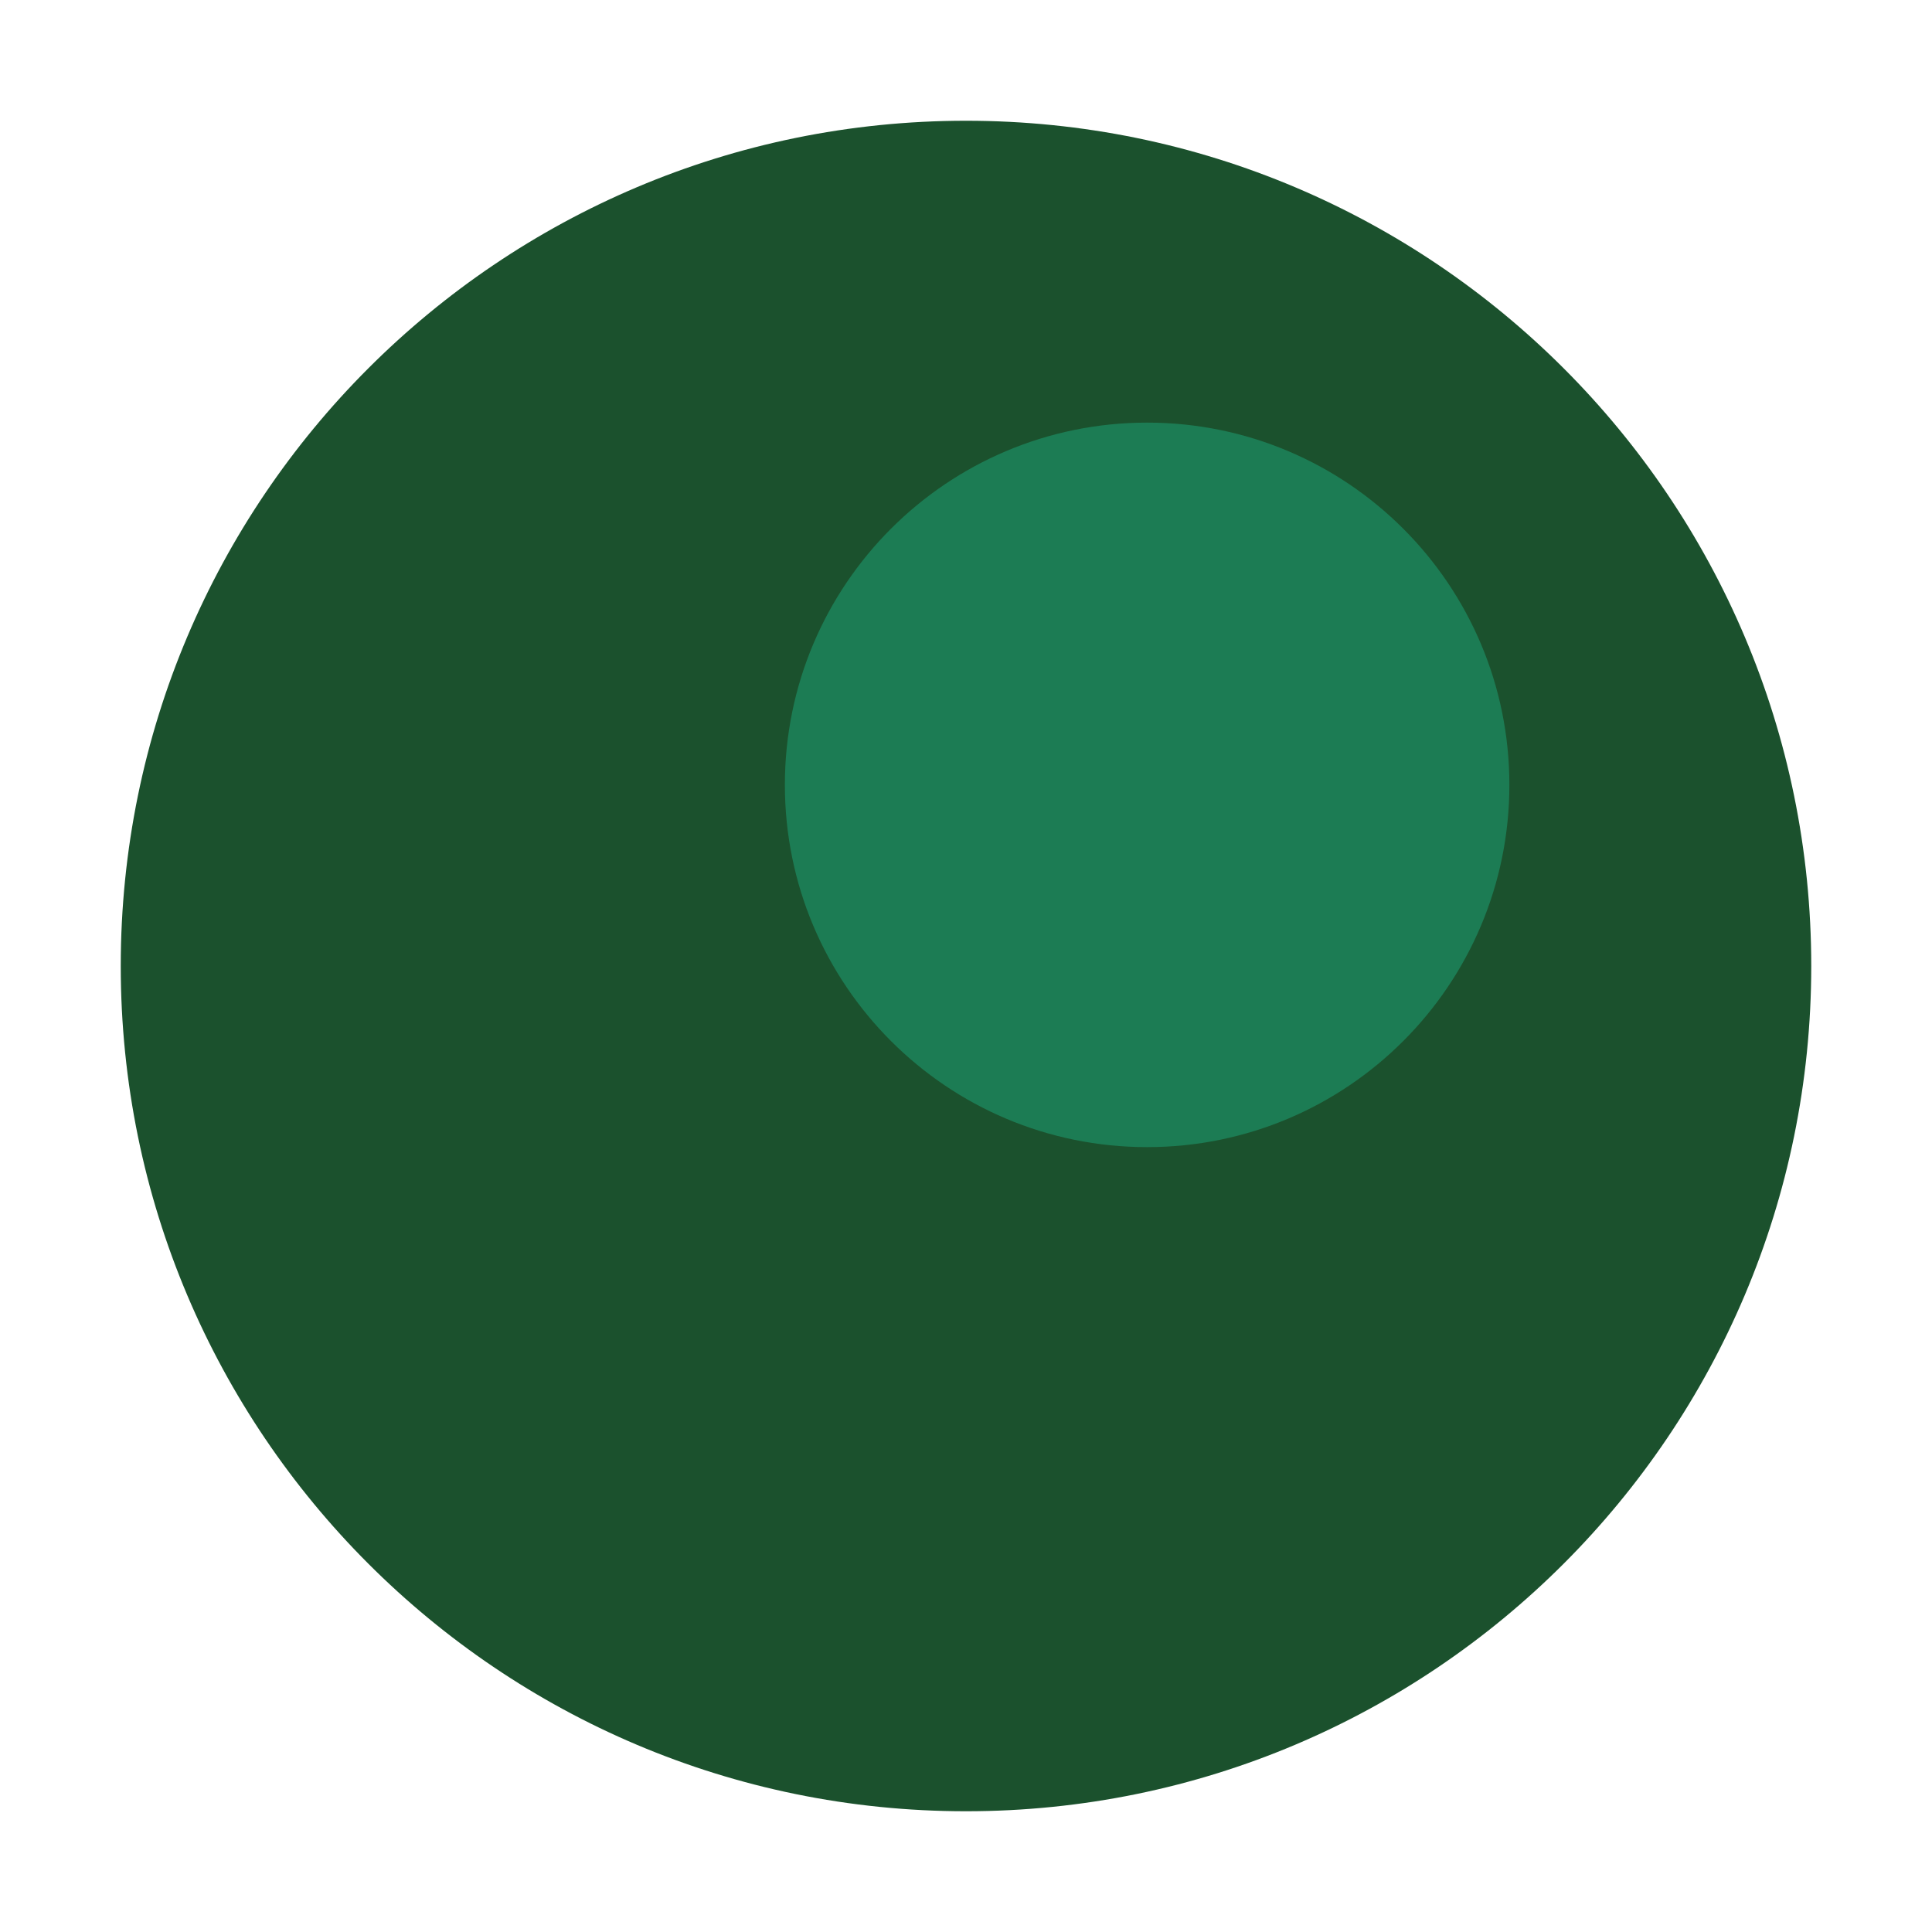
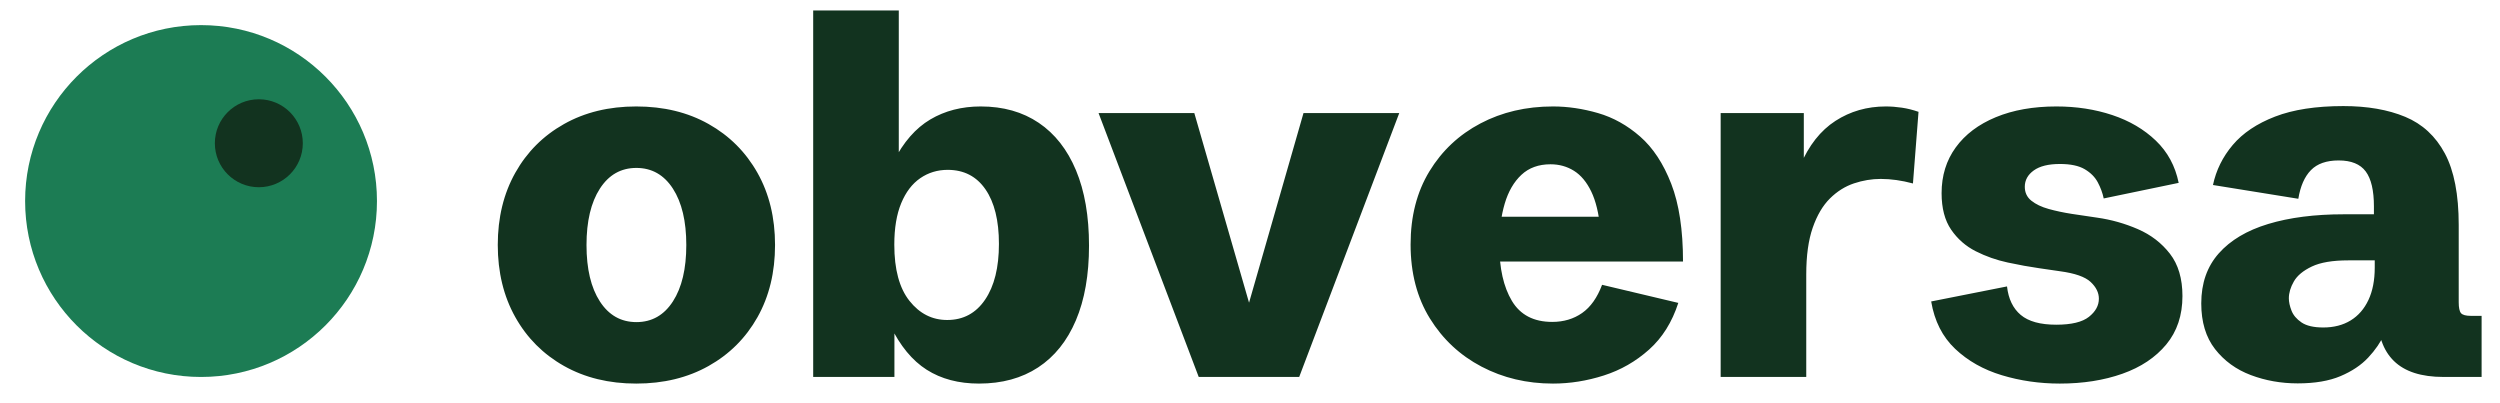
- <svg xmlns="http://www.w3.org/2000/svg" viewBox="0 0 32 32" role="img" aria-label="Obversa">
-   <circle cx="16" cy="16" r="14" fill="#1B512D" />
-   <circle cx="19" cy="13" r="6" fill="#1C7C54" />
+ <svg xmlns="http://www.w3.org/2000/svg" viewBox="0 0 499.65 80.36" role="img" aria-label="Obversa">
+   <circle cx="40.18" cy="40.18" r="35.16" fill="#1C7C54" />
+   <circle cx="51.73" cy="28.63" r="8.79" fill="#12331F" />
+   <path fill="#12331F" d="M127.159 76.662Q118.975 76.662 112.729 73.143Q106.484 69.624 102.984 63.374Q99.484 57.123 99.484 48.95Q99.484 40.776 102.983 34.538Q106.482 28.3 112.727 24.788Q118.971 21.276 127.153 21.276Q135.381 21.276 141.621 24.787Q147.861 28.297 151.38 34.532Q154.899 40.766 154.899 48.964Q154.899 57.162 151.388 63.4Q147.876 69.638 141.61 73.15Q135.343 76.662 127.159 76.662ZM127.197 64.376Q131.822 64.376 134.493 60.233Q137.164 56.091 137.164 48.969Q137.164 41.845 134.489 37.703Q131.813 33.562 127.187 33.562Q122.561 33.562 119.89 37.703Q117.219 41.845 117.219 48.969Q117.219 56.121 119.895 60.249Q122.571 64.376 127.197 64.376Z M195.664 76.662Q189.567 76.662 185.218 73.901Q180.869 71.14 177.936 65.065L178.759 65.058V75.336H162.524V2.094H179.631V33.013L178.592 32.27Q181.546 26.47 185.932 23.873Q190.318 21.276 196.01 21.276Q202.762 21.276 207.606 24.55Q212.451 27.823 215.051 34.043Q217.651 40.264 217.651 49.095Q217.651 57.849 215.026 64.026Q212.402 70.202 207.481 73.432Q202.56 76.662 195.664 76.662ZM189.311 63.954Q194.127 63.954 196.887 59.882Q199.647 55.811 199.647 48.746Q199.647 41.744 196.957 37.845Q194.267 33.946 189.409 33.946Q186.344 33.946 183.918 35.615Q181.493 37.283 180.114 40.616Q178.735 43.948 178.735 48.899Q178.735 56.31 181.767 60.132Q184.799 63.954 189.311 63.954Z M239.576 75.336 219.559 22.602H238.697L250.264 62.676H249.008L260.516 22.602H279.653L259.658 75.336Z M310.375 76.662Q302.549 76.662 296.096 73.273Q289.643 69.885 285.782 63.651Q281.921 57.416 281.921 48.864Q281.921 40.417 285.686 34.235Q289.452 28.053 295.889 24.665Q302.326 21.276 310.379 21.276Q314.808 21.276 319.378 22.6Q323.947 23.924 327.802 27.296Q331.658 30.669 334.012 36.732Q336.367 42.796 336.367 52.265H292.913V43.322H321.063L319.832 45.707Q319.396 41.115 318.028 38.278Q316.659 35.441 314.574 34.137Q312.488 32.833 309.887 32.833Q306.323 32.833 304.067 34.943Q301.811 37.053 300.733 40.694Q299.656 44.335 299.656 48.952Q299.656 55.936 302.168 60.137Q304.681 64.337 310.222 64.337Q313.664 64.337 316.207 62.554Q318.751 60.77 320.192 56.92L335.425 60.537Q333.559 66.317 329.579 69.871Q325.6 73.425 320.539 75.043Q315.478 76.662 310.375 76.662Z M343.891 75.336V22.602H360.51V34.743L359.794 33.09Q362.368 27.045 366.831 24.161Q371.293 21.276 376.895 21.276Q378.464 21.276 380.114 21.521Q381.764 21.765 383.435 22.351L382.322 36.667Q378.946 35.76 375.887 35.76Q373.191 35.76 370.533 36.649Q367.875 37.539 365.727 39.67Q363.578 41.801 362.288 45.515Q360.998 49.23 360.998 54.841V75.336Z M411.674 76.662Q405.616 76.662 400.089 74.993Q394.562 73.324 390.757 69.721Q386.952 66.119 385.965 60.249L401.121 57.245Q401.543 60.99 403.867 62.943Q406.191 64.896 410.952 64.896Q415.51 64.896 417.496 63.321Q419.481 61.747 419.481 59.701Q419.481 57.895 417.834 56.353Q416.186 54.812 411.715 54.212L407.544 53.605Q404.649 53.194 401.271 52.468Q397.893 51.743 394.881 50.219Q391.869 48.695 389.958 45.906Q388.047 43.118 388.047 38.608Q388.047 33.355 390.872 29.465Q393.697 25.574 398.875 23.425Q404.052 21.276 410.994 21.276Q417.003 21.276 422.162 22.996Q427.32 24.715 430.859 28.102Q434.398 31.489 435.43 36.549L420.448 39.661Q420.106 38.026 419.264 36.443Q418.422 34.859 416.649 33.817Q414.875 32.774 411.691 32.774Q408.263 32.774 406.47 34.064Q404.676 35.354 404.676 37.331Q404.676 39.057 405.985 40.11Q407.295 41.164 409.44 41.762Q411.585 42.36 414.071 42.747L419.145 43.5Q423.362 44.1 427.27 45.793Q431.178 47.486 433.681 50.712Q436.184 53.939 436.184 59.174Q436.184 64.936 432.957 68.835Q429.731 72.734 424.176 74.698Q418.622 76.662 411.674 76.662Z M459.215 76.623Q454.248 76.623 449.848 74.962Q445.448 73.3 442.696 69.765Q439.944 66.23 439.944 60.635Q439.944 54.594 443.437 50.648Q446.931 46.701 453.322 44.764Q459.714 42.827 468.461 42.827H475.331L474.452 44.358V41.247Q474.452 36.473 472.815 34.269Q471.177 32.066 467.408 32.066Q463.75 32.066 461.855 34.011Q459.96 35.957 459.342 39.727L442.284 36.975Q443.223 32.535 446.242 28.967Q449.26 25.399 454.701 23.299Q460.143 21.2 468.339 21.2Q475.542 21.2 480.702 23.348Q485.863 25.496 488.631 30.671Q491.399 35.845 491.399 44.966V60.403Q491.399 62.053 491.862 62.59Q492.326 63.127 493.84 63.127H495.974V75.336H488.332Q481.711 75.336 478.448 72.148Q475.184 68.96 475.184 62.754V60.77L478.286 62.113Q477.696 64.241 476.558 66.73Q475.419 69.218 473.307 71.471Q471.196 73.725 467.769 75.174Q464.342 76.623 459.215 76.623ZM464.332 65.45Q467.502 65.45 469.799 64.043Q472.095 62.636 473.355 59.957Q474.616 57.277 474.616 53.473V52.036H469.319Q464.629 52.036 462.045 53.265Q459.461 54.494 458.455 56.241Q457.449 57.988 457.449 59.634Q457.449 60.704 457.977 62.073Q458.505 63.442 459.984 64.446Q461.462 65.45 464.332 65.45Z" />
</svg>
